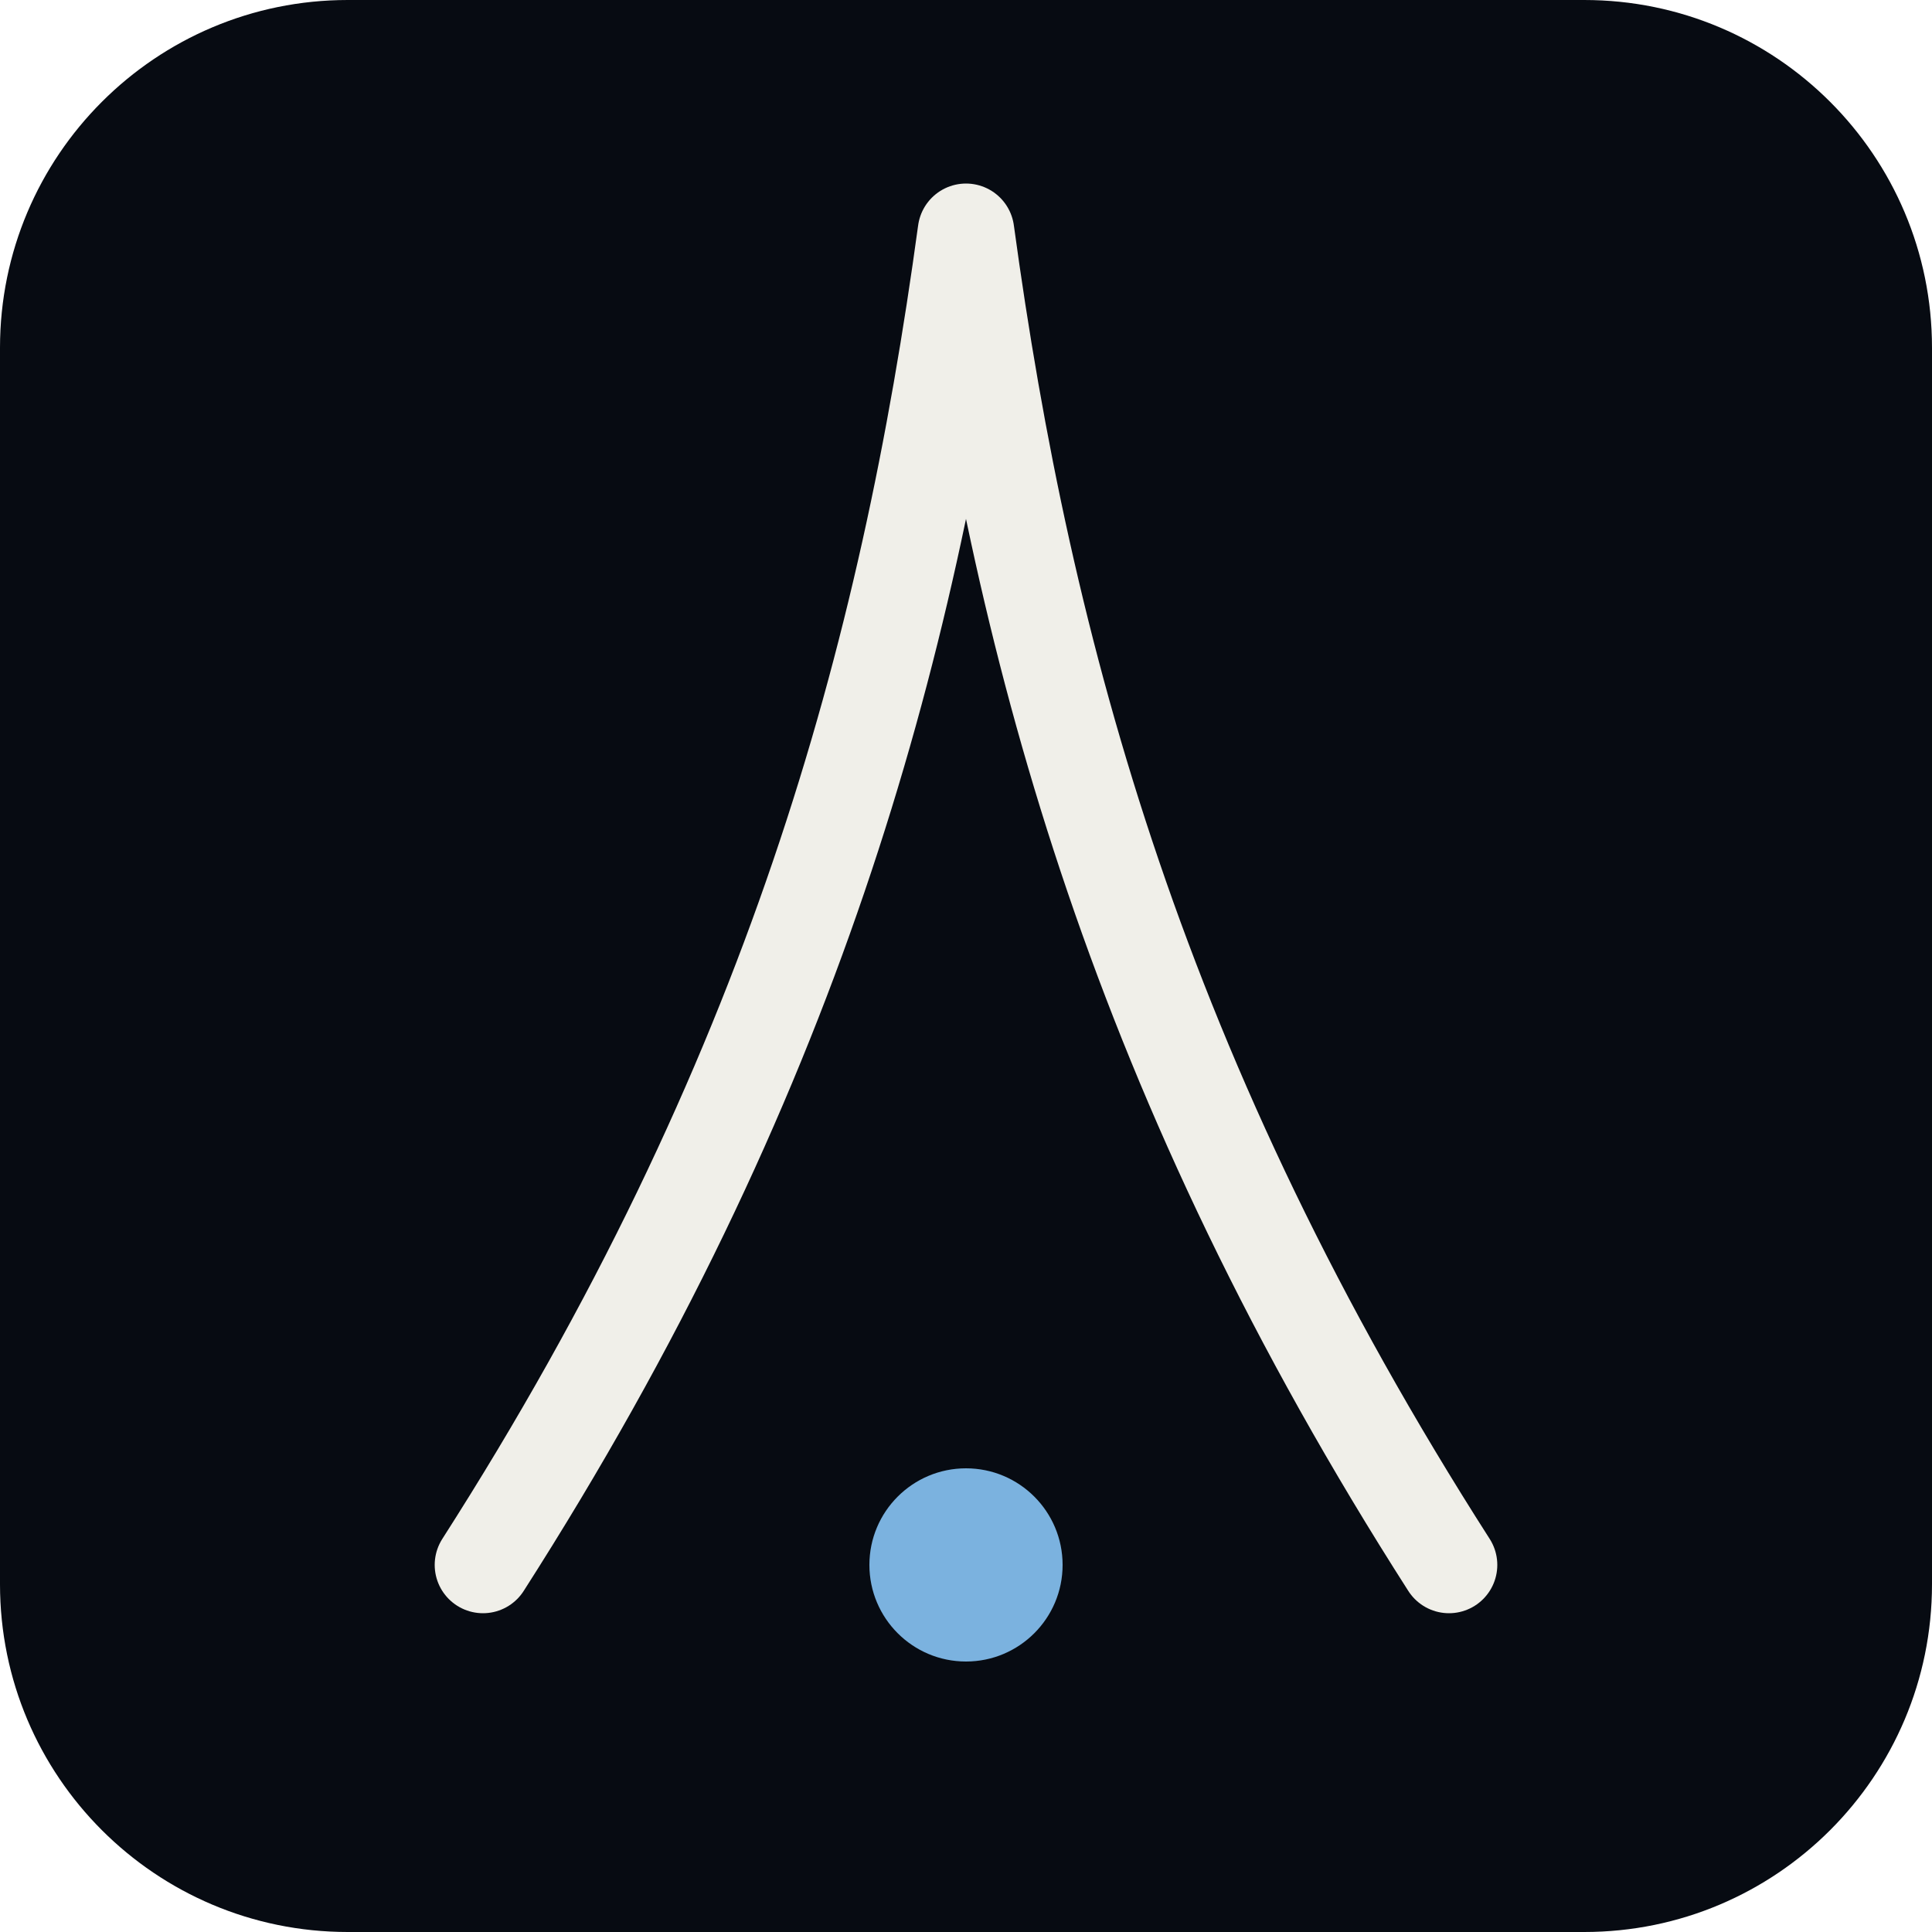
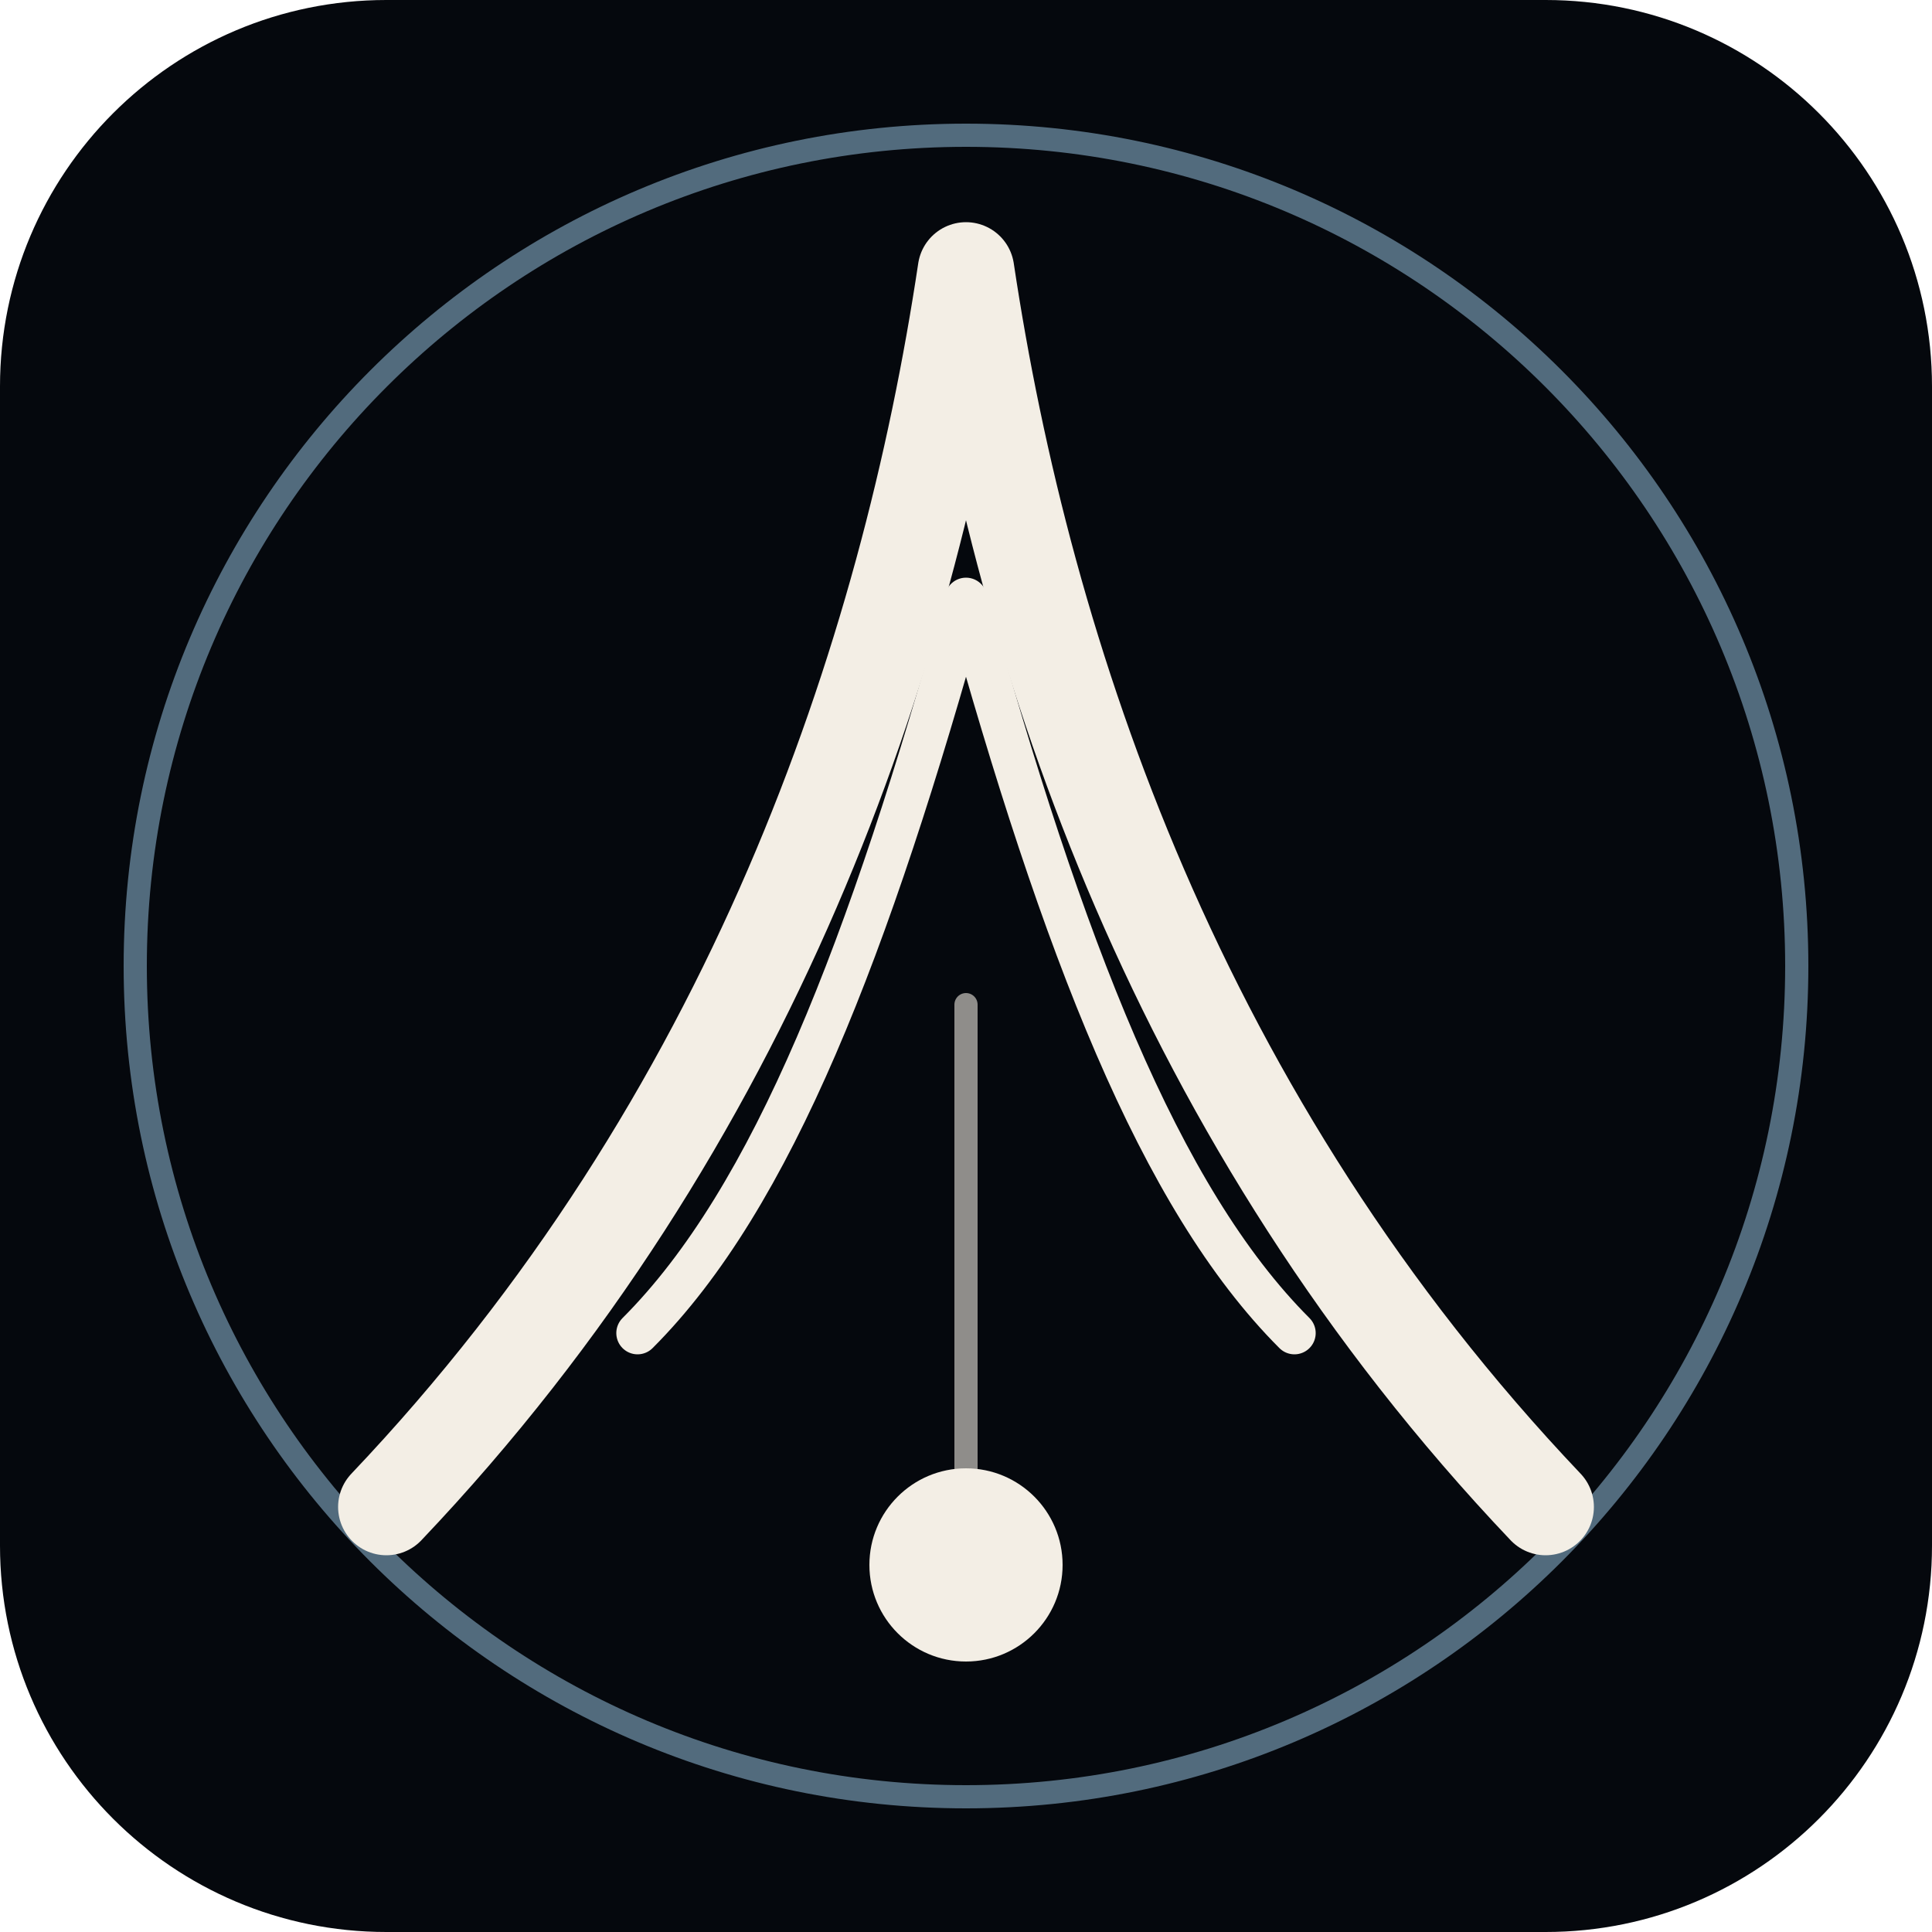
<svg xmlns="http://www.w3.org/2000/svg" viewBox="0 0 100 100">
-   <rect width="100" height="100" rx="18" fill="#070b12" />
-   <path d="M50 12C47 34 41 56 25 81M50 12C53 34 59 56 75 81" fill="none" stroke="#f0efe9" stroke-width="5" stroke-linecap="round" />
-   <circle cx="50" cy="81" r="5" fill="#7bb2df" />
+   <rect width="100" height="100" rx="20" fill="#05080d" />
+   <circle cx="50" cy="50" r="43" fill="none" stroke="#9bc7e5" stroke-opacity=".52" stroke-width="1.2" />
+   <path d="M50 14C47 34 39 58 20 78M50 14C53 34 61 58 80 78" fill="none" stroke="#f3eee5" stroke-width="5" stroke-linecap="round" />
+   <path d="M50 31C45 49 40 62 33 69M50 31C55 49 60 62 67 69" fill="none" stroke="#f3eee5" stroke-width="2.2" stroke-linecap="round" />
+   <path d="M50 52V78" fill="none" stroke="#f3eee5" stroke-opacity=".58" stroke-width="1.2" stroke-linecap="round" />
+   <circle cx="50" cy="81" r="5" fill="#f3eee5" />
</svg>
